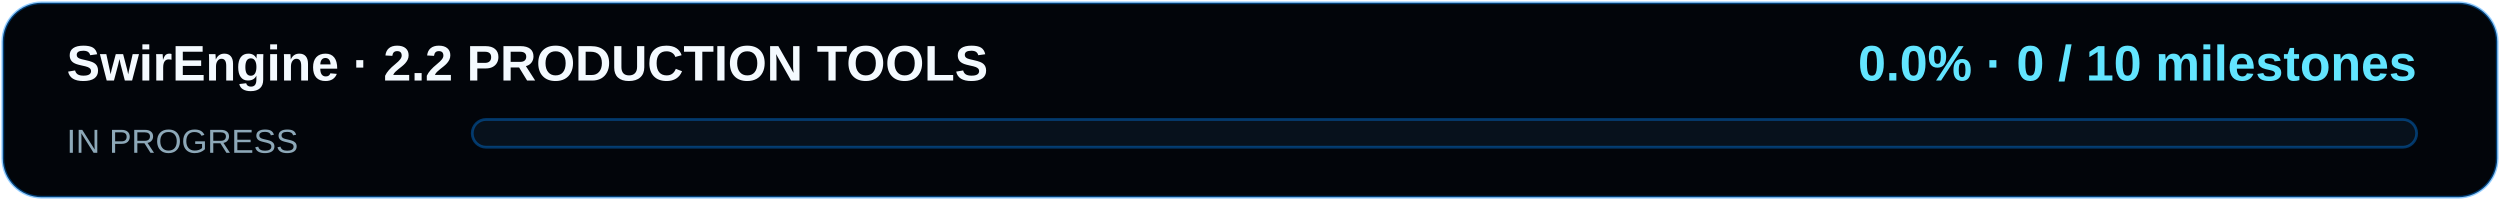
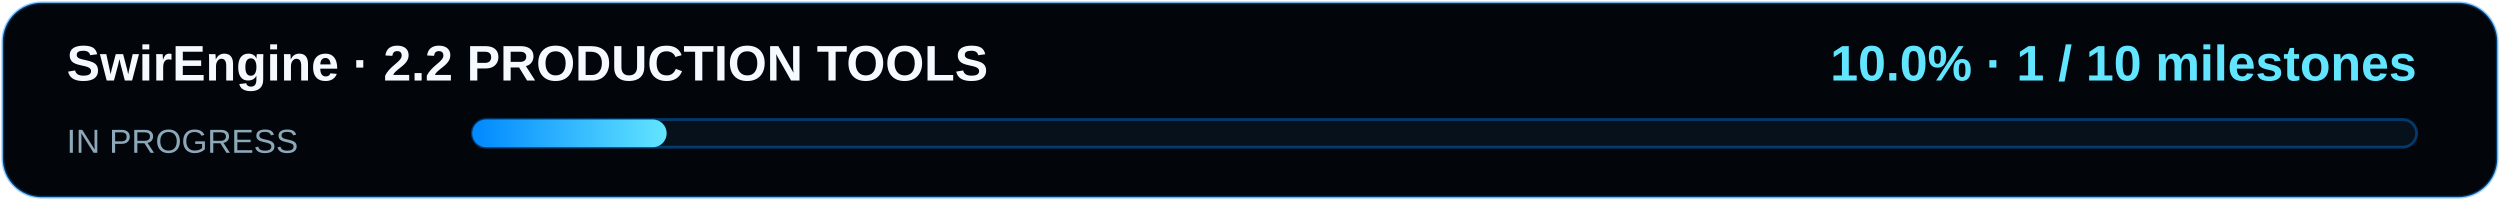
<svg xmlns="http://www.w3.org/2000/svg" width="900" height="72" viewBox="0 0 900 72" role="img" aria-labelledby="title desc">
  <defs>
    <linearGradient id="progressGradient" x1="0" y1="0" x2="1" y2="0">
      <stop offset="0" stop-color="#0088FF" />
      <stop offset="1" stop-color="#62E5FF" />
    </linearGradient>
    <clipPath id="trackClip">
      <rect x="170" y="43" width="700" height="10" rx="5" />
    </clipPath>
    <style>text { font-family: "Segoe UI", Arial, sans-serif; }</style>
  </defs>
  <rect x="1" y="1" width="898" height="70" rx="14" fill="#02050A" stroke="#0088FF" stroke-opacity="0.42" />
  <text x="24" y="29" fill="#F4FAFF" font-size="18" font-weight="700">SwirEngine · 2.2 PRODUCTION TOOLS</text>
-   <text x="870" y="29" text-anchor="end" fill="#62E5FF" font-size="18" font-weight="700">0.0% · 0 / 10 milestones</text>
+   <text x="870" y="29" text-anchor="end" fill="#62E5FF" font-size="18" font-weight="700">10.0% · 1 / 10 milestones</text>
  <text x="24" y="55" fill="#8DA8B8" font-size="12">IN PROGRESS</text>
  <rect x="170" y="43" width="700" height="10" rx="5" fill="#07111C" stroke="#0088FF" stroke-opacity="0.38" />
+   <rect x="170" y="43" width="70" height="10" rx="5" fill="url(#progressGradient)" clip-path="url(#trackClip)" />
</svg>
